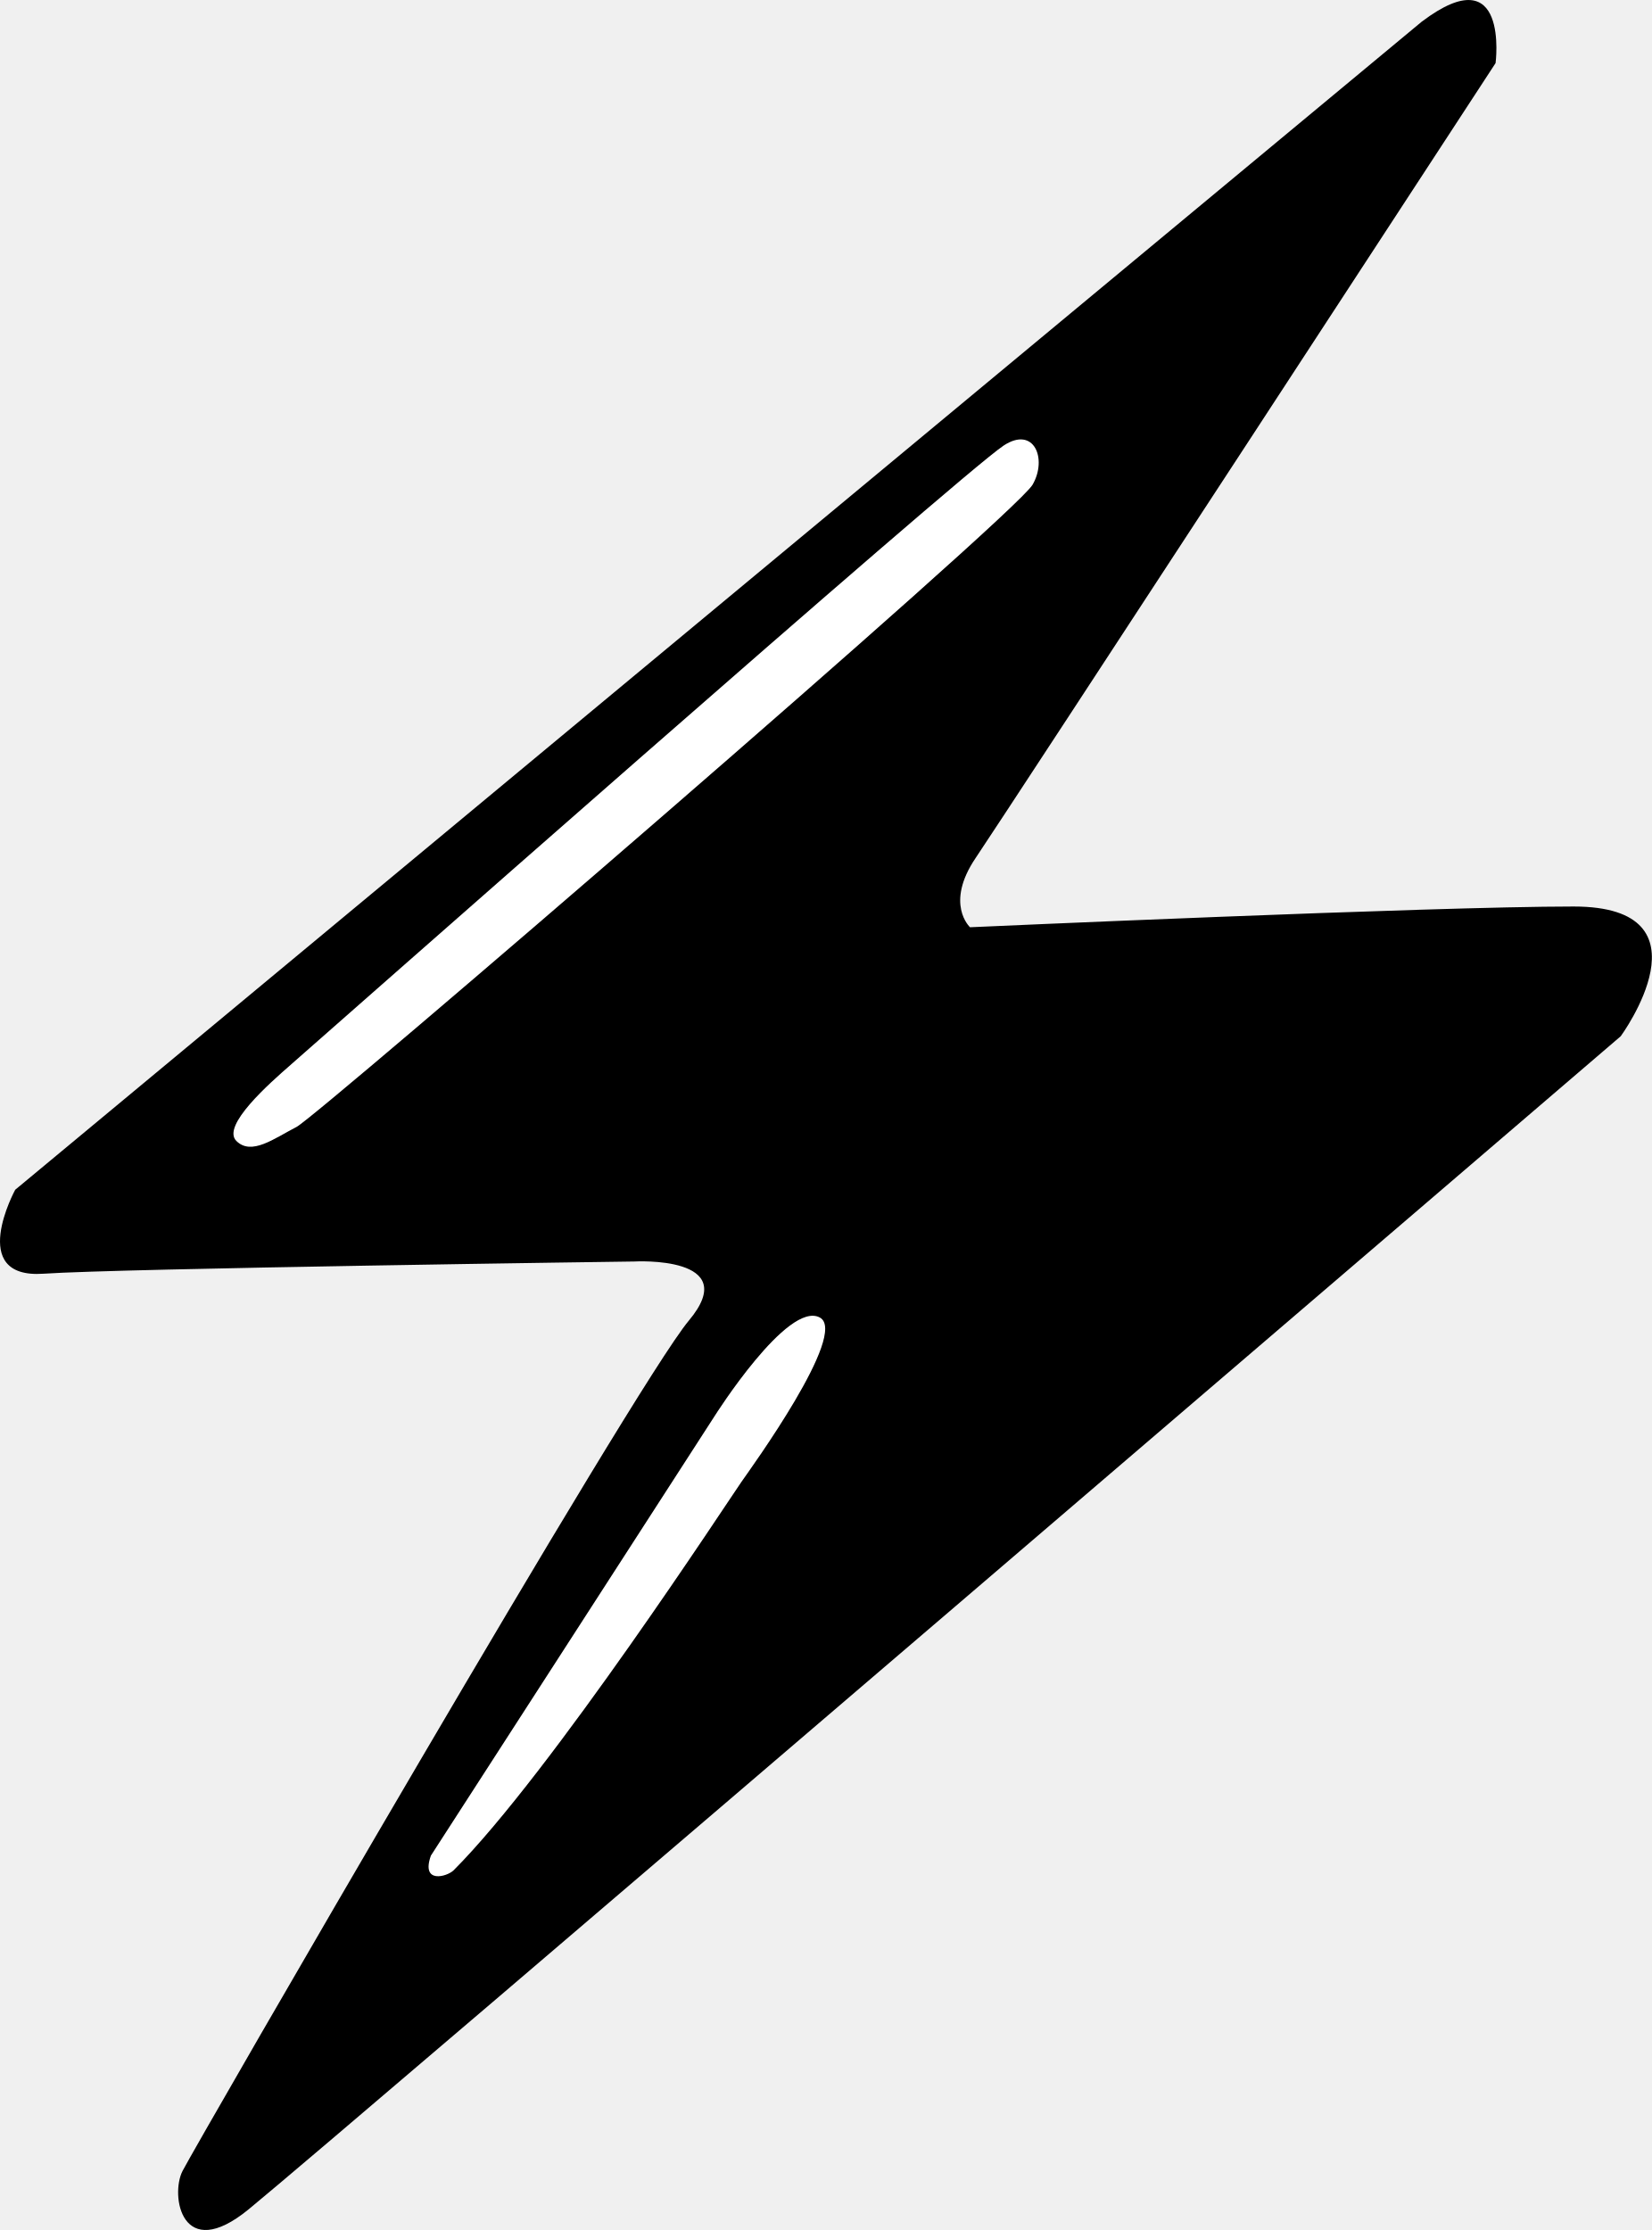
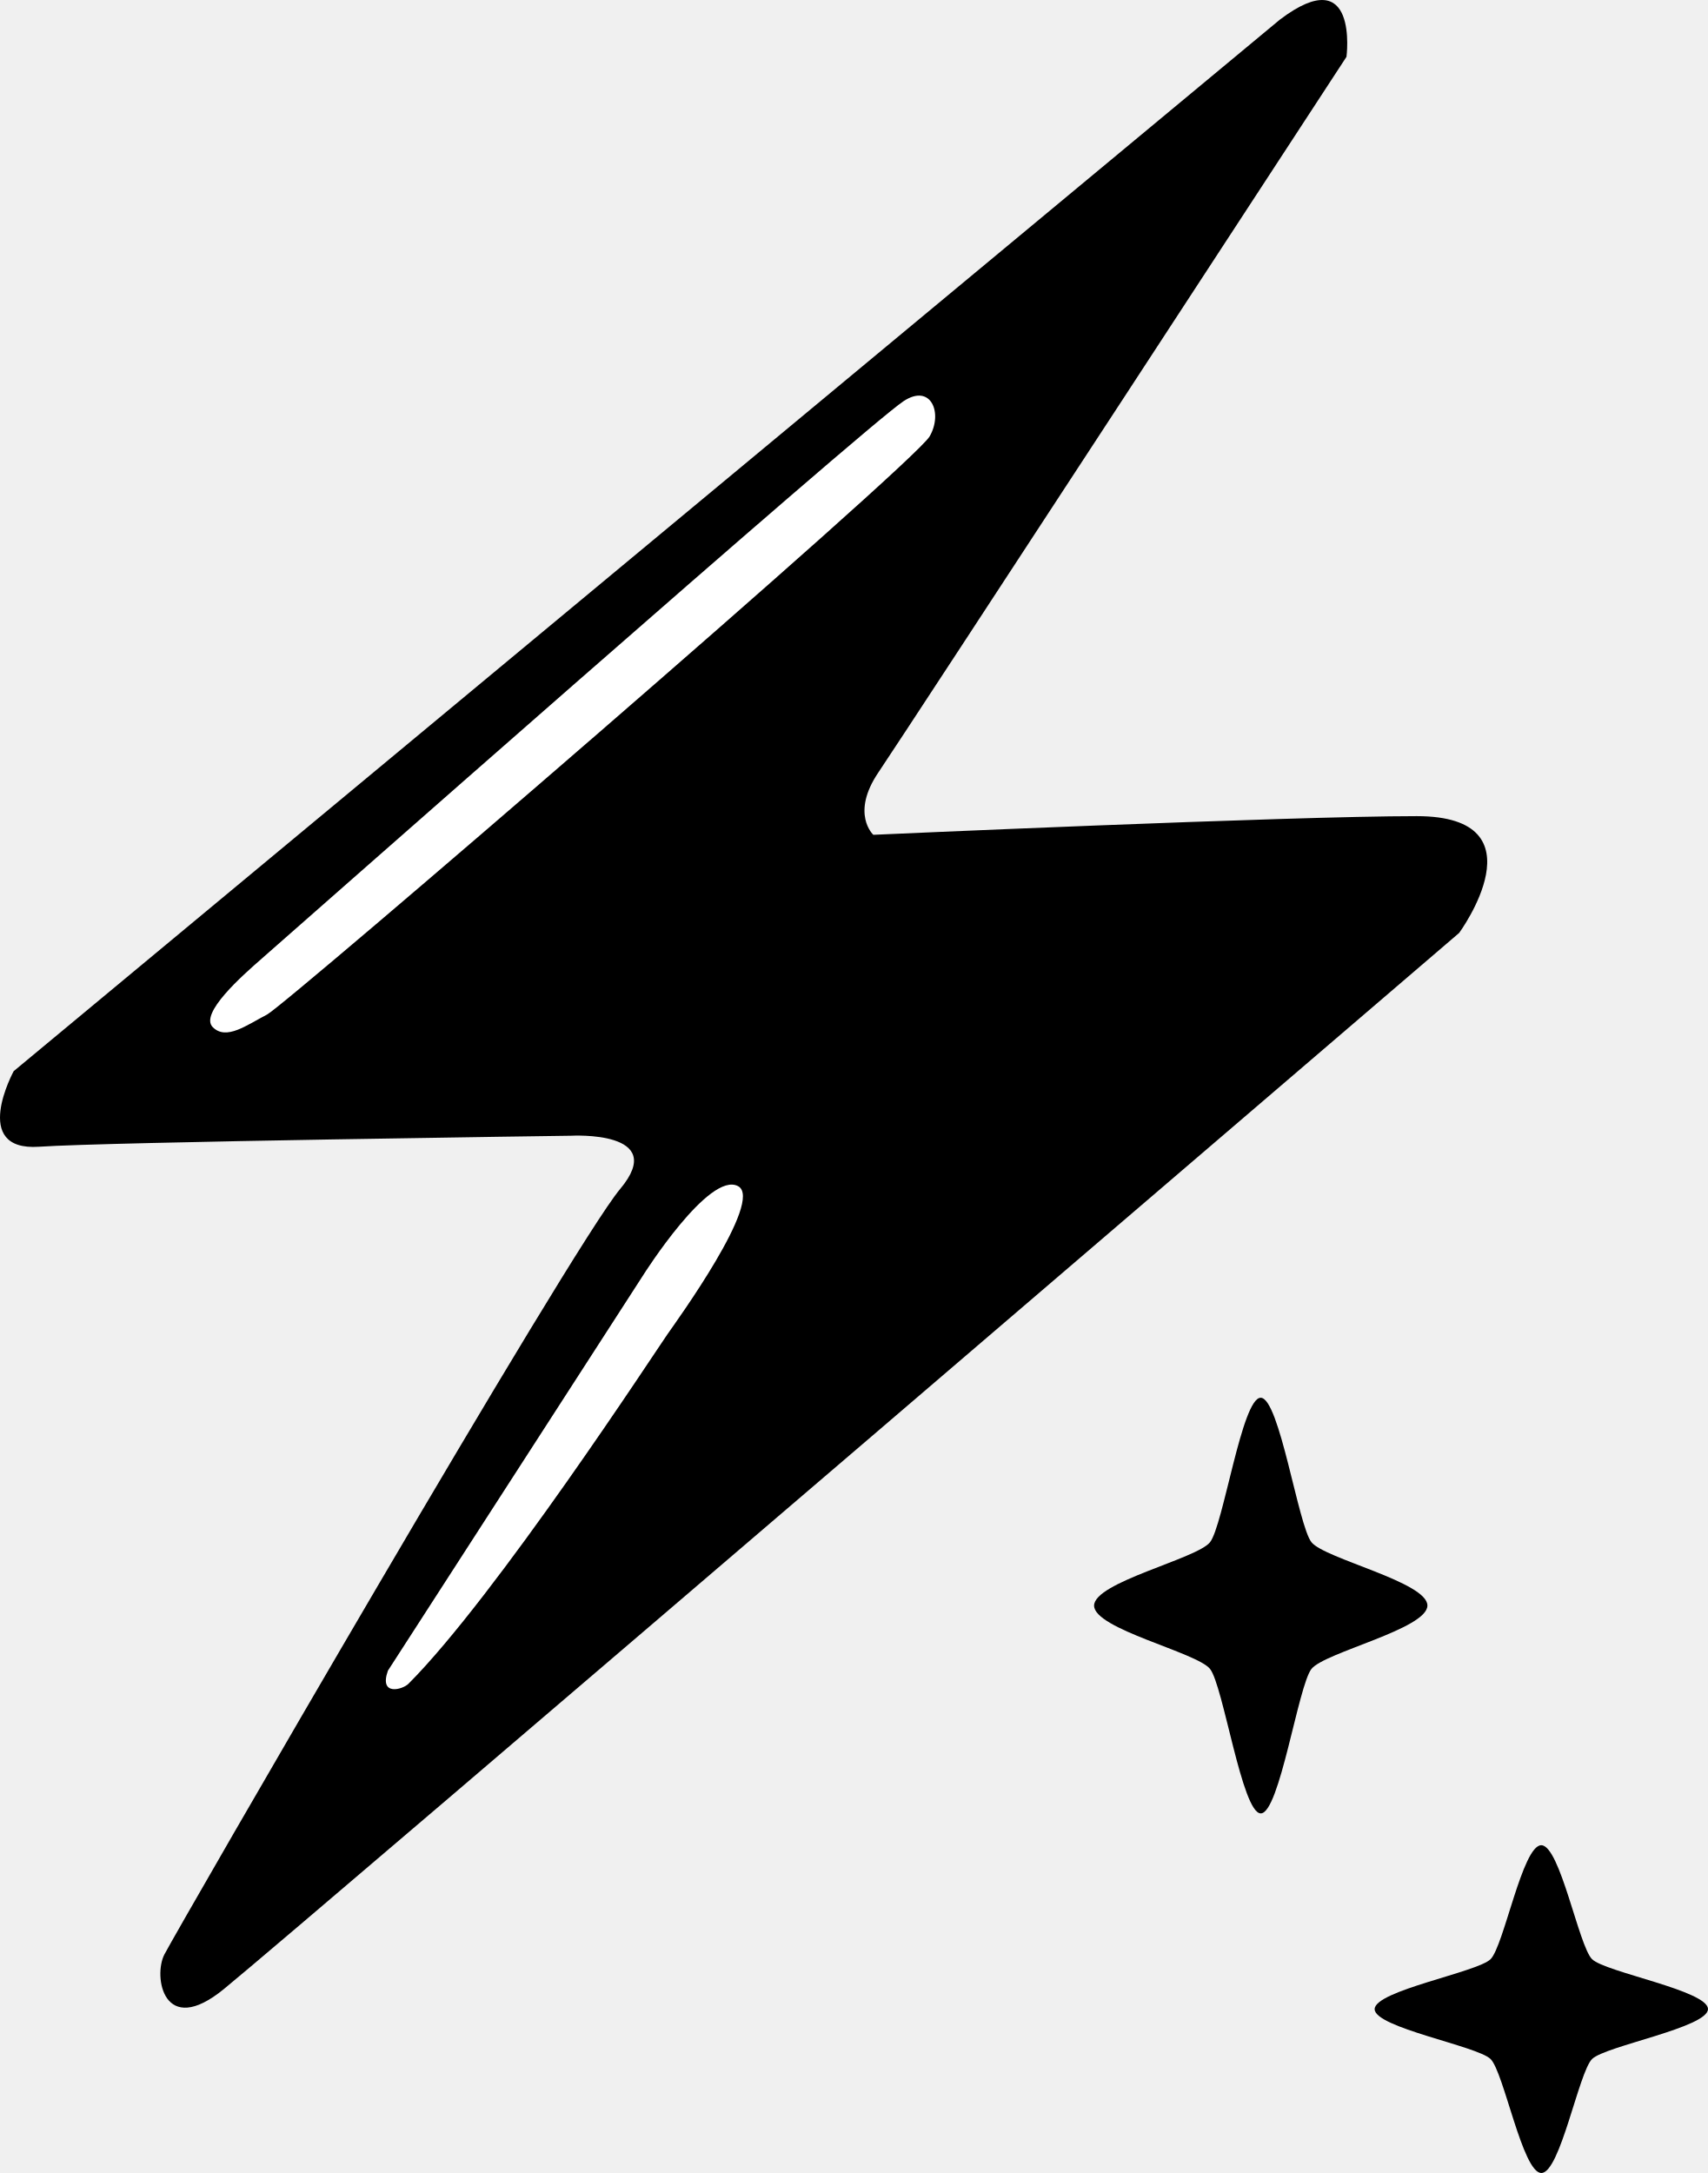
- <svg xmlns="http://www.w3.org/2000/svg" width="43.658mm" height="58.938mm" viewBox="0 0 43.658 58.938" version="1.1" id="svg5">
+ <svg xmlns="http://www.w3.org/2000/svg" width="50.139mm" height="63.791mm" viewBox="0 0 50.139 63.791" version="1.1" id="svg5">
  <defs id="defs2" />
  <g id="layer2" transform="translate(-39.41198,-84.64719)">
    <path style="fill:#000000;fill-opacity:1;stroke:none;stroke-width:0.265px;stroke-linecap:butt;stroke-linejoin:miter;stroke-opacity:1" d="M 76.99,85.218 39.814,116.092 c 0,0 -1.287,2.359 0.745,2.219 2.032,-0.14 15.62,-0.323 15.62,-0.323 0,0 2.886,-0.164 1.438,1.563 -1.449,1.727 -12.997,21.733 -13.38,22.473 -0.33,0.639 -0.029,2.466 1.746,1.015 2.333,-1.907 36.264,-31.005 36.264,-31.005 0,0 2.515,-3.428 -1.246,-3.428 -3.761,0 -15.952,0.548 -15.952,0.548 0,0 -0.673,-0.617 0.148,-1.83 0.821,-1.213 13.742,-21.009 13.742,-21.009 0,0 0.373,-2.851 -1.948,-1.097 z" id="path889" />
    <path style="fill:#ffffff;fill-opacity:1;stroke:none;stroke-width:0.265px;stroke-linecap:butt;stroke-linejoin:miter;stroke-opacity:1" d="m 50.798,133.694 7.503,-11.624 c 0,0 1.931,-3.058 2.779,-2.601 0.767,0.413 -1.832,3.998 -2.07,4.34 -0.328,0.468 -5.043,7.7 -7.608,10.268 -0.168,0.169 -0.87,0.372 -0.603,-0.383 z" id="path1557" />
    <path style="fill:#ffffff;fill-opacity:1;stroke:none;stroke-width:0.265px;stroke-linecap:butt;stroke-linejoin:miter;stroke-opacity:1" d="m 47.106,112.779 c 0.603,-0.525 17.696,-15.608 18.832,-16.356 0.807,-0.531 1.159,0.355 0.764,1.035 -0.473,0.815 -18.898,16.687 -19.45,16.972 -0.599,0.309 -1.196,0.769 -1.594,0.371 -0.398,-0.398 0.869,-1.518 1.449,-2.022 z" id="path2413" />
+     <path style="fill:#000000;fill-opacity:1;stroke-width:10;stroke-linecap:round;stroke-miterlimit:3.3" id="path2585" transform="matrix(0.03186484,0.02411832,-0.02452694,0.03133397,98.34611,107.2385)" d="m 298.324,884.902 c 13.615,1.768 81.268,-33.147 89.646,-22.269 8.378,10.877 -42.654,67.372 -44.422,80.988 -1.768,13.615 33.147,81.268 22.269,89.646 -10.877,8.377 -67.372,-42.654 -80.988,-44.422 -13.615,-1.768 -81.268,33.147 -89.646,22.269 -8.378,-10.877 42.654,-67.372 44.422,-80.988 1.768,-13.615 -33.147,-81.268 -22.269,-89.646 10.877,-8.378 67.372,42.654 80.988,44.422 z" />
+     <path style="fill:#000000;fill-opacity:1;stroke-width:10;stroke-linecap:round;stroke-miterlimit:3.3" id="path2585-5" transform="matrix(0.03186484,0.03058463,-0.02452694,0.03973485,90.1098,85.63637)" d="m 298.324,884.902 c 13.615,1.768 81.268,-33.147 89.646,-22.269 8.378,10.877 -42.654,67.372 -44.422,80.988 -1.768,13.615 33.147,81.268 22.269,89.646 -10.877,8.377 -67.372,-42.654 -80.988,-44.422 -13.615,-1.768 -81.268,33.147 -89.646,22.269 -8.378,-10.877 42.654,-67.372 44.422,-80.988 1.768,-13.615 -33.147,-81.268 -22.269,-89.646 10.877,-8.378 67.372,42.654 80.988,44.422 z" />
  </g>
</svg>
